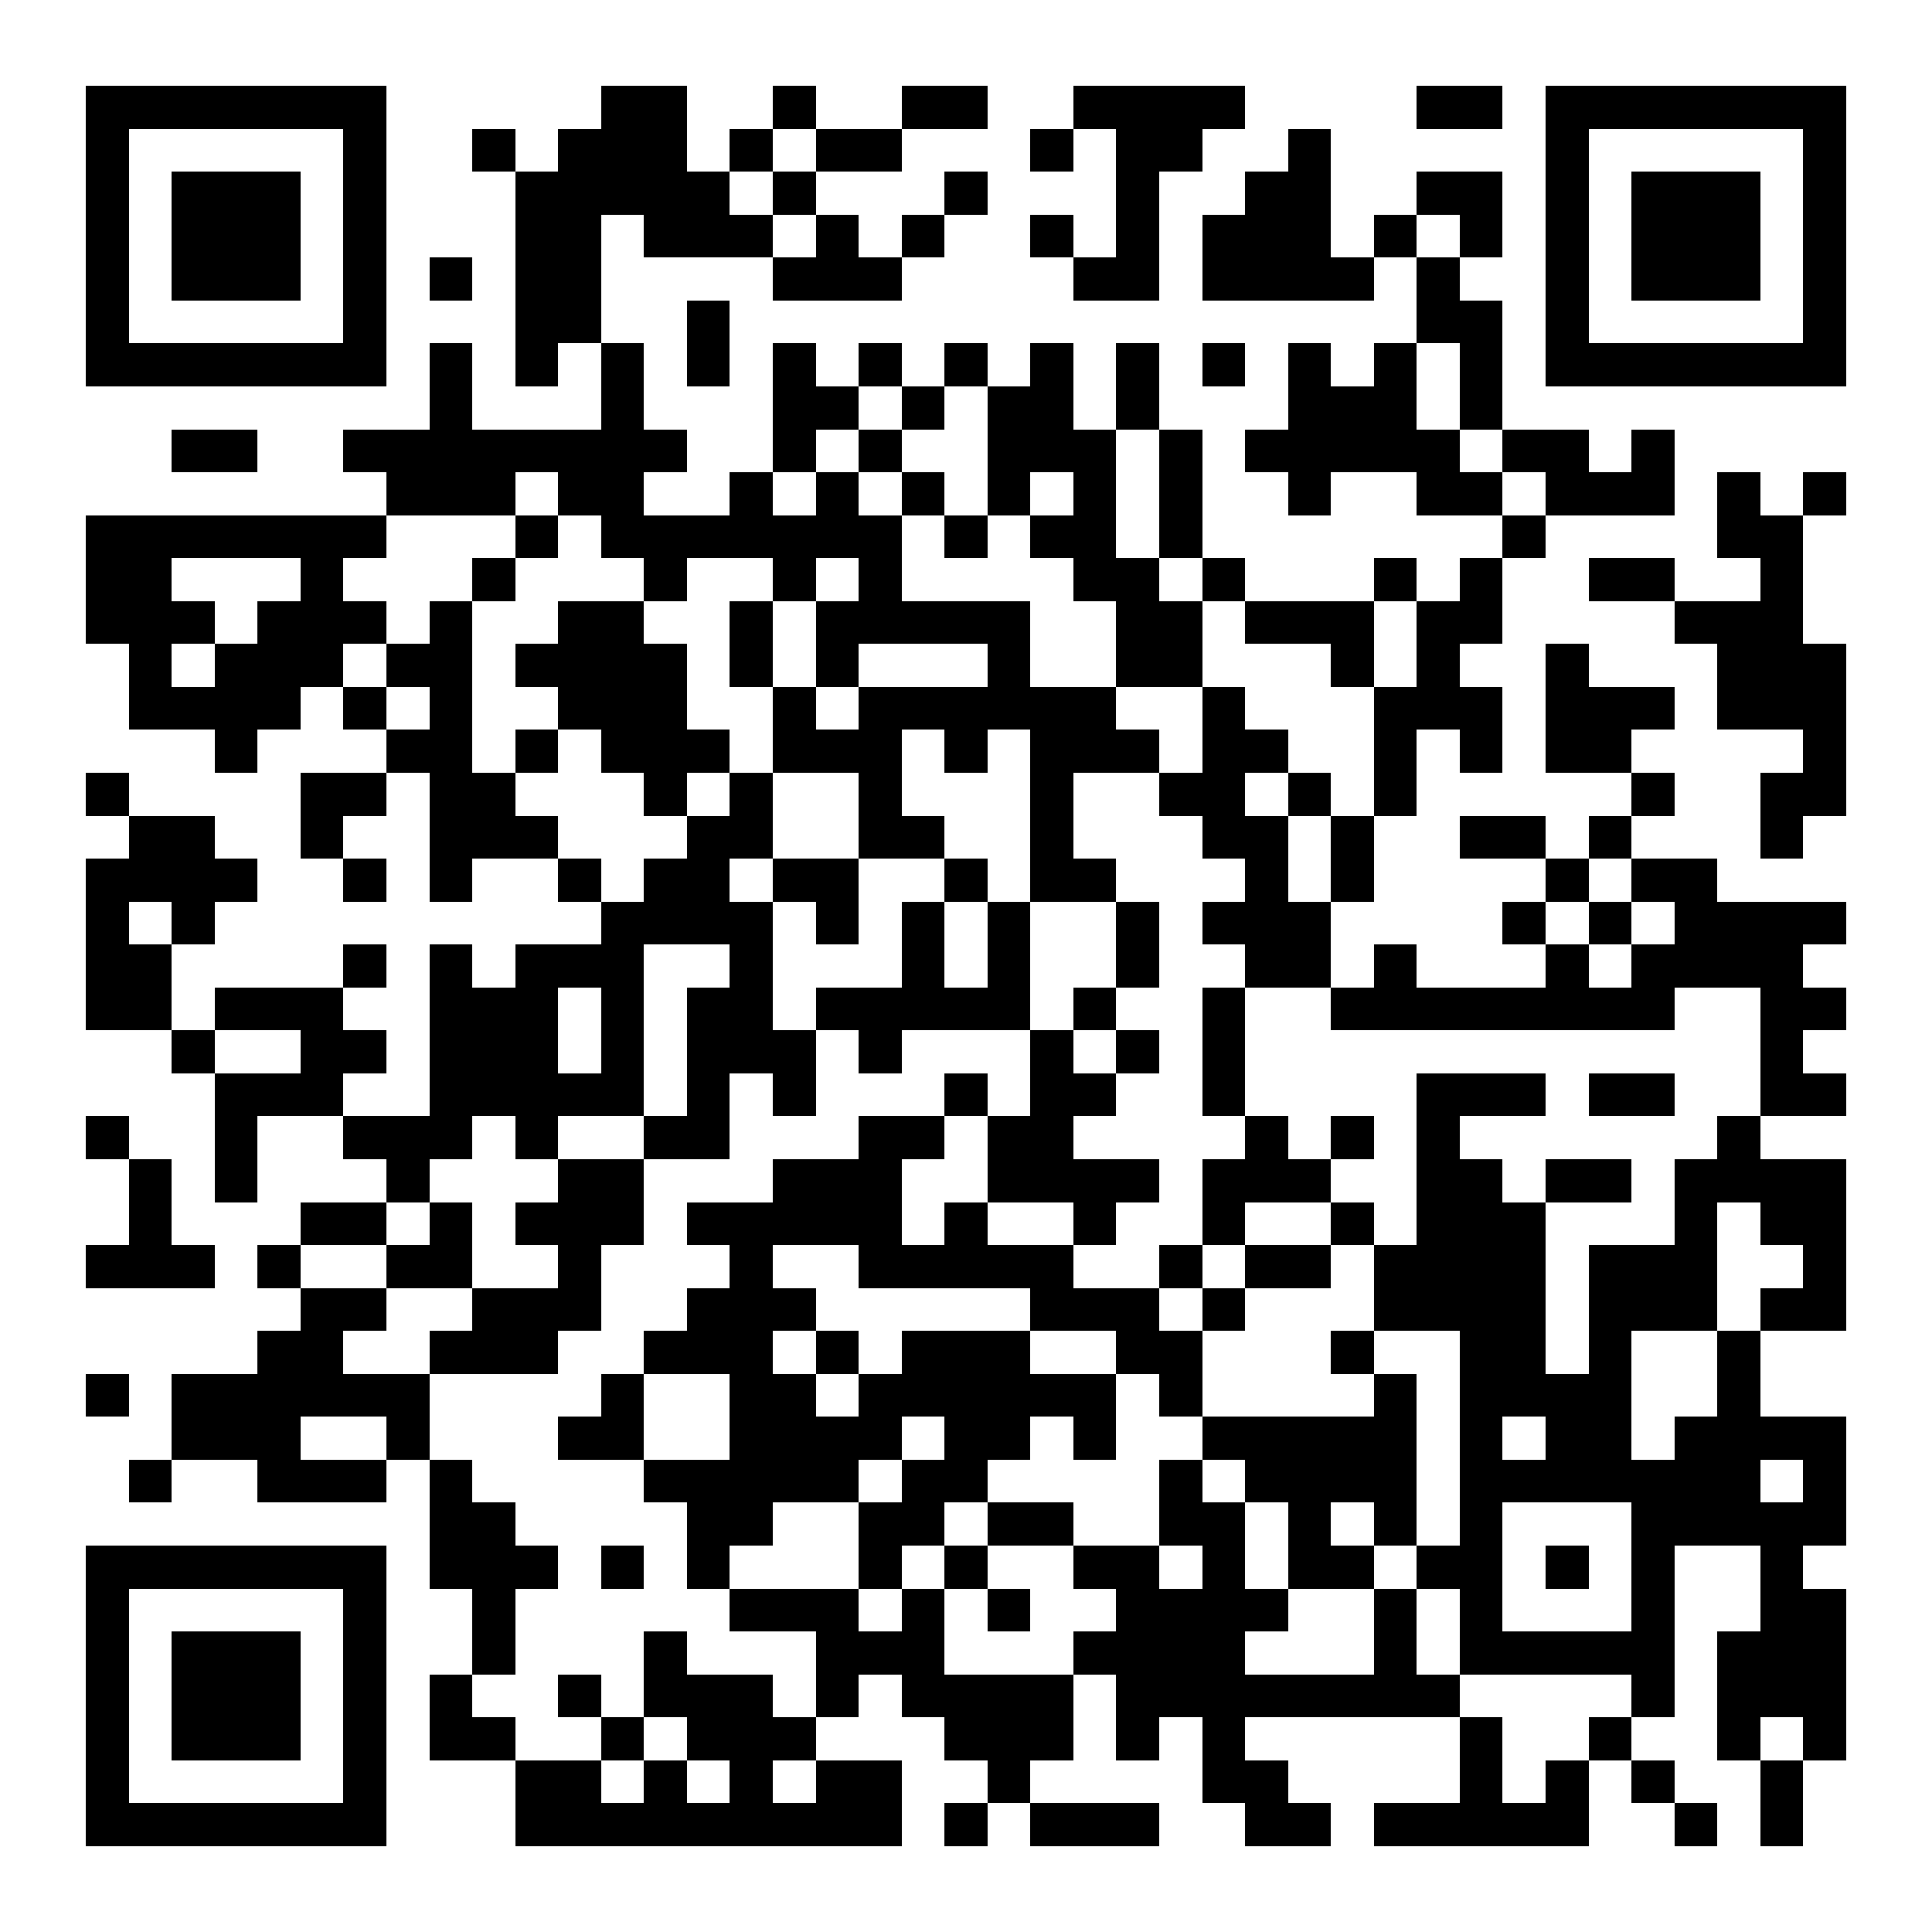
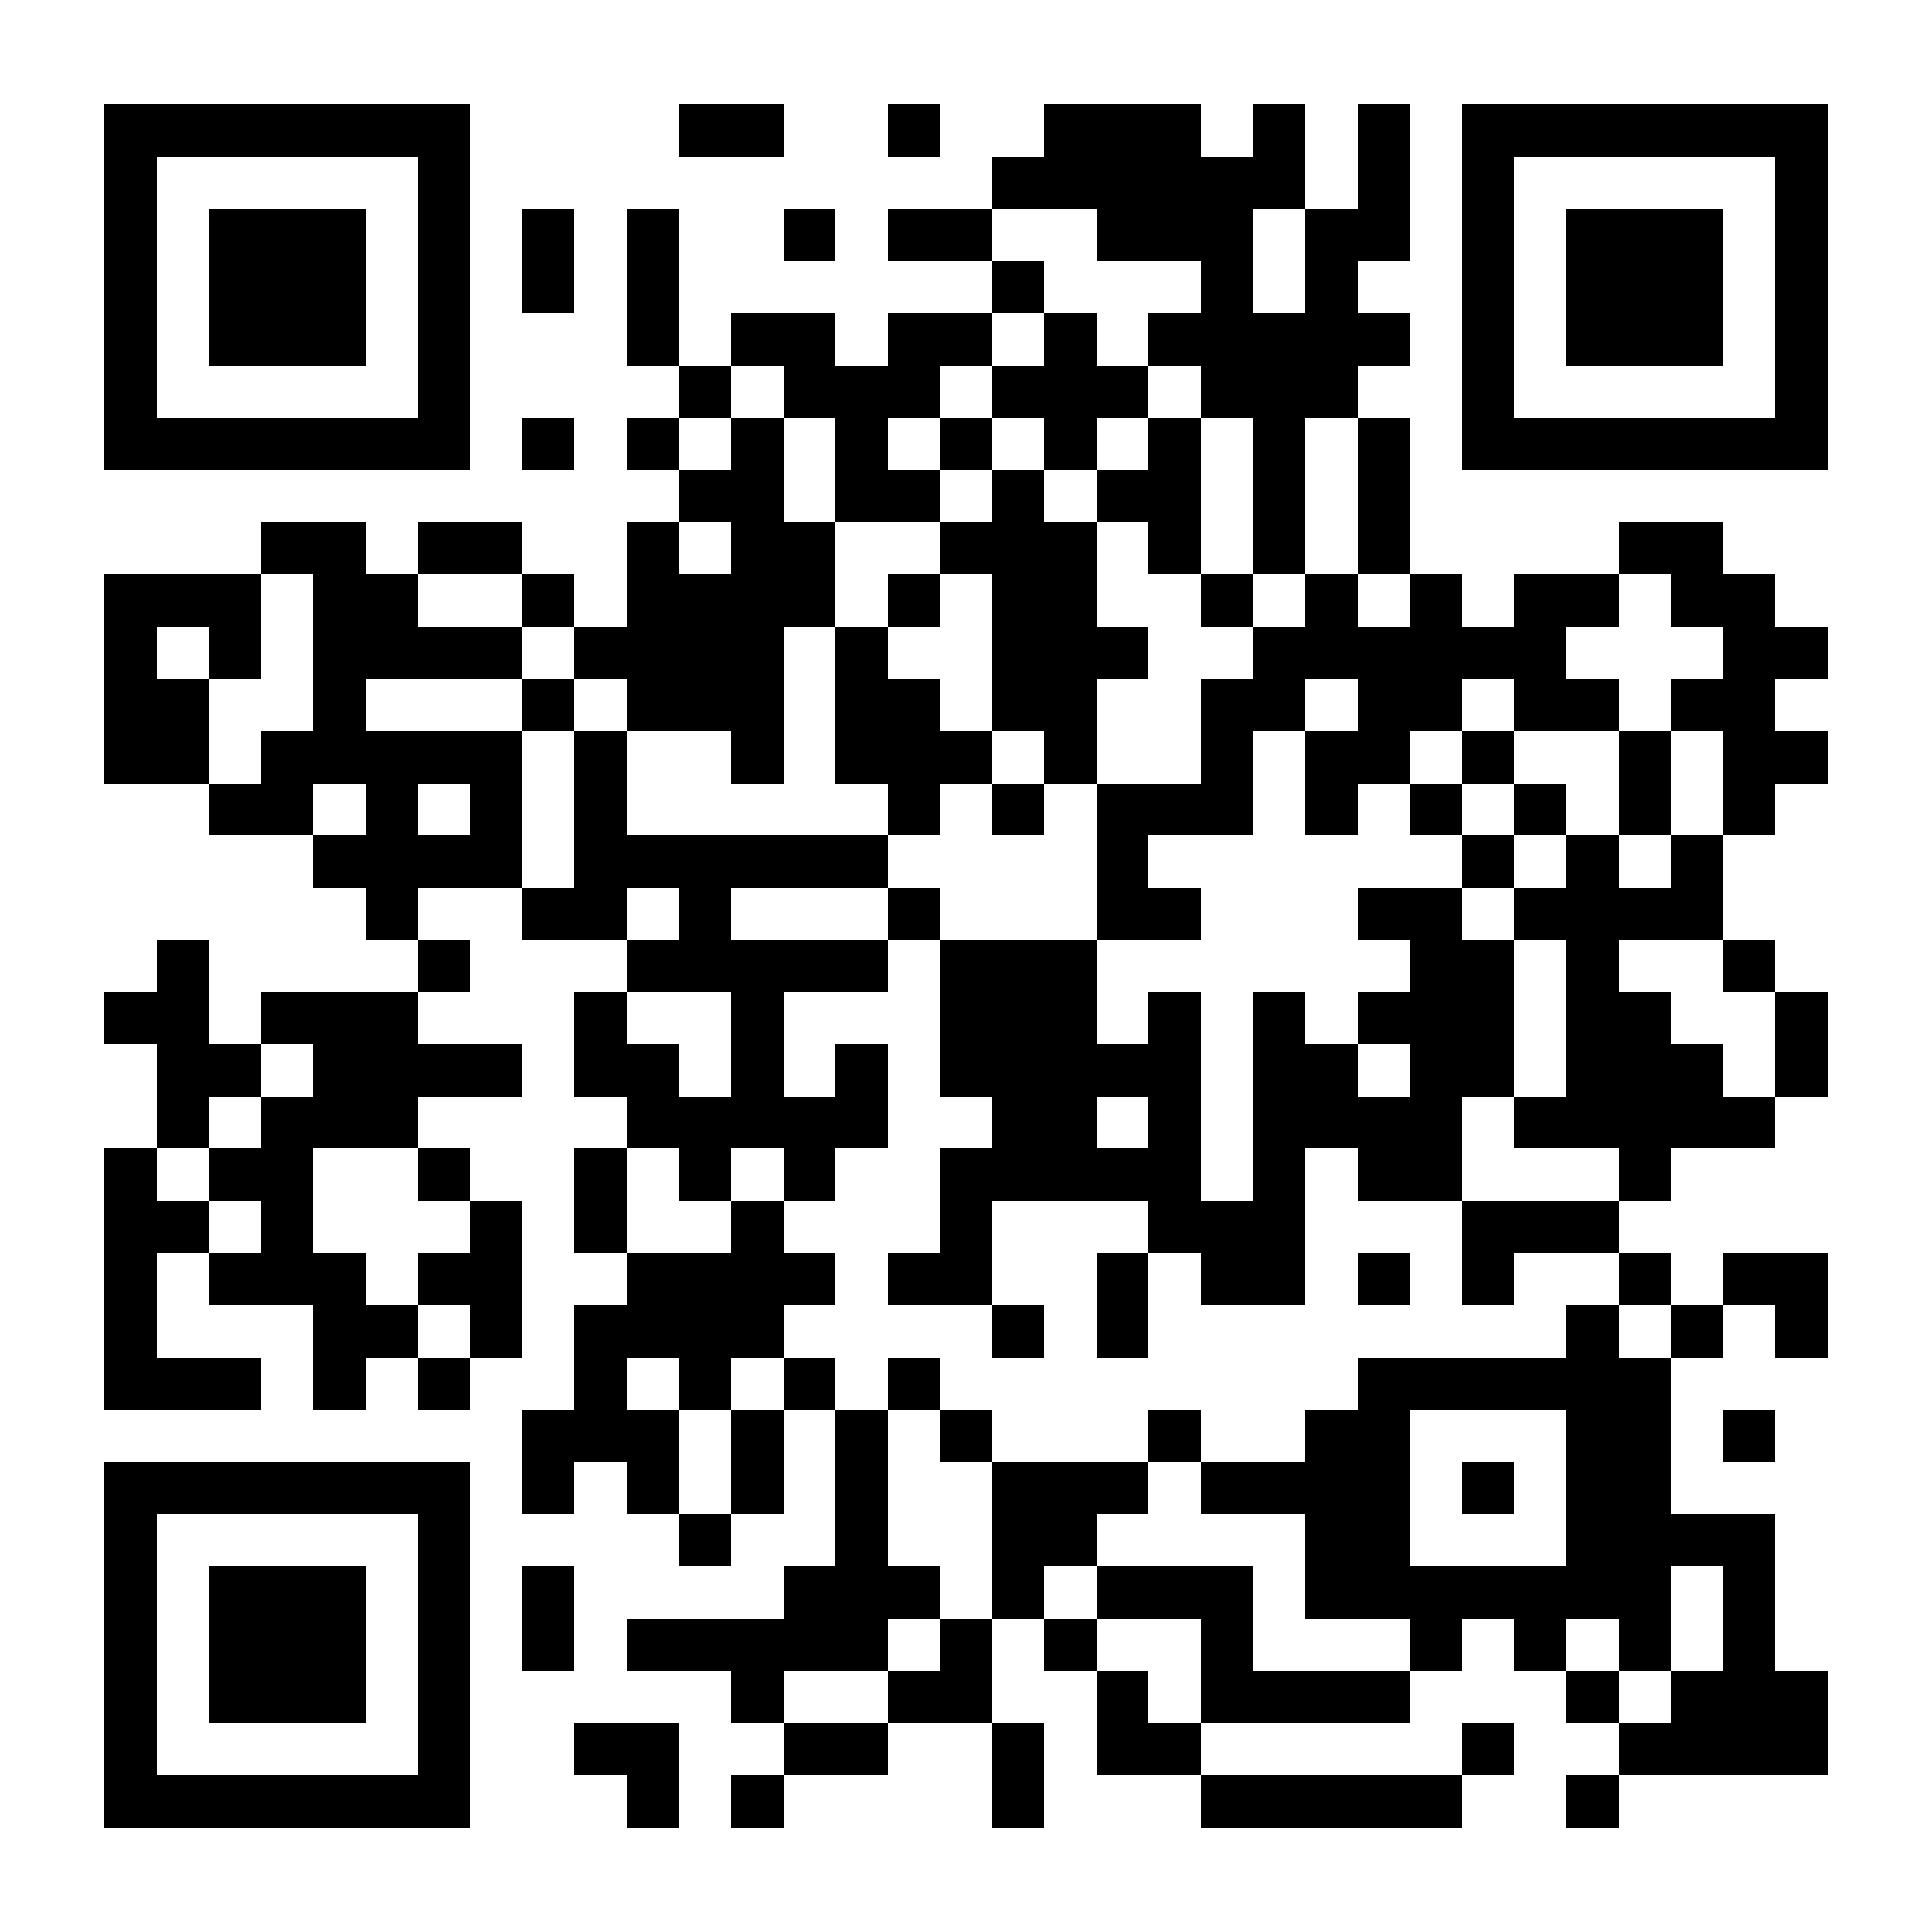
- <svg xmlns="http://www.w3.org/2000/svg" width="1000" height="1000" viewBox="0 0 45 45" shape-rendering="crispEdges">
-   <path fill="#ffffff" d="M0 0h45v45H0z" />
-   <path stroke="#000000" d="M2 2.5h7m5 0h2m2 0h1m2 0h2m2 0h4m4 0h2m1 0h7M2 3.5h1m5 0h1m2 0h1m1 0h3m1 0h1m1 0h2m3 0h1m1 0h2m2 0h1m5 0h1m5 0h1M2 4.5h1m1 0h3m1 0h1m3 0h5m1 0h1m3 0h1m3 0h1m2 0h2m2 0h2m1 0h1m1 0h3m1 0h1M2 5.5h1m1 0h3m1 0h1m3 0h2m1 0h3m1 0h1m1 0h1m2 0h1m1 0h1m1 0h3m1 0h1m1 0h1m1 0h1m1 0h3m1 0h1M2 6.5h1m1 0h3m1 0h1m1 0h1m1 0h2m4 0h3m4 0h2m1 0h4m1 0h1m2 0h1m1 0h3m1 0h1M2 7.5h1m5 0h1m3 0h2m2 0h1m16 0h2m1 0h1m5 0h1M2 8.5h7m1 0h1m1 0h1m1 0h1m1 0h1m1 0h1m1 0h1m1 0h1m1 0h1m1 0h1m1 0h1m1 0h1m1 0h1m1 0h1m1 0h7M10 9.5h1m3 0h1m3 0h2m1 0h1m1 0h2m1 0h1m3 0h3m1 0h1M4 10.5h2m2 0h8m2 0h1m1 0h1m2 0h3m1 0h1m1 0h5m1 0h2m1 0h1M9 11.5h3m1 0h2m2 0h1m1 0h1m1 0h1m1 0h1m1 0h1m1 0h1m2 0h1m2 0h2m1 0h3m1 0h1m1 0h1M2 12.5h7m3 0h1m1 0h7m1 0h1m1 0h2m1 0h1m7 0h1m4 0h2M2 13.5h2m3 0h1m3 0h1m3 0h1m2 0h1m1 0h1m4 0h2m1 0h1m3 0h1m1 0h1m2 0h2m2 0h1M2 14.5h3m1 0h3m1 0h1m2 0h2m2 0h1m1 0h5m2 0h2m1 0h3m1 0h2m4 0h3M3 15.5h1m1 0h3m1 0h2m1 0h4m1 0h1m1 0h1m3 0h1m2 0h2m3 0h1m1 0h1m2 0h1m3 0h3M3 16.5h4m1 0h1m1 0h1m2 0h3m2 0h1m1 0h6m2 0h1m3 0h3m1 0h3m1 0h3M5 17.5h1m3 0h2m1 0h1m1 0h3m1 0h3m1 0h1m1 0h3m1 0h2m2 0h1m1 0h1m1 0h2m4 0h1M2 18.5h1m4 0h2m1 0h2m3 0h1m1 0h1m2 0h1m3 0h1m2 0h2m1 0h1m1 0h1m5 0h1m2 0h2M3 19.5h2m2 0h1m2 0h3m3 0h2m2 0h2m2 0h1m3 0h2m1 0h1m2 0h2m1 0h1m3 0h1M2 20.5h4m2 0h1m1 0h1m2 0h1m1 0h2m1 0h2m2 0h1m1 0h2m3 0h1m1 0h1m4 0h1m1 0h2M2 21.5h1m1 0h1m9 0h4m1 0h1m1 0h1m1 0h1m2 0h1m1 0h3m4 0h1m1 0h1m1 0h4M2 22.5h2m4 0h1m1 0h1m1 0h3m2 0h1m3 0h1m1 0h1m2 0h1m2 0h2m1 0h1m3 0h1m1 0h4M2 23.5h2m1 0h3m2 0h3m1 0h1m1 0h2m1 0h5m1 0h1m2 0h1m2 0h8m2 0h2M4 24.5h1m2 0h2m1 0h3m1 0h1m1 0h3m1 0h1m3 0h1m1 0h1m1 0h1m12 0h1M5 25.5h3m2 0h5m1 0h1m1 0h1m3 0h1m1 0h2m2 0h1m4 0h3m1 0h2m2 0h2M2 26.5h1m2 0h1m2 0h3m1 0h1m2 0h2m3 0h2m1 0h2m4 0h1m1 0h1m1 0h1m6 0h1M3 27.5h1m1 0h1m3 0h1m3 0h2m3 0h3m2 0h4m1 0h3m2 0h2m1 0h2m1 0h4M3 28.5h1m3 0h2m1 0h1m1 0h3m1 0h5m1 0h1m2 0h1m2 0h1m2 0h1m1 0h3m3 0h1m1 0h2M2 29.5h3m1 0h1m2 0h2m2 0h1m3 0h1m2 0h5m2 0h1m1 0h2m1 0h4m1 0h3m2 0h1M7 30.5h2m2 0h3m2 0h3m5 0h3m1 0h1m3 0h4m1 0h3m1 0h2M6 31.5h2m2 0h3m2 0h3m1 0h1m1 0h3m2 0h2m3 0h1m2 0h2m1 0h1m2 0h1M2 32.5h1m1 0h6m4 0h1m2 0h2m1 0h6m1 0h1m4 0h1m1 0h4m2 0h1M4 33.5h3m2 0h1m3 0h2m2 0h4m1 0h2m1 0h1m2 0h5m1 0h1m1 0h2m1 0h4M3 34.5h1m2 0h3m1 0h1m4 0h5m1 0h2m4 0h1m1 0h4m1 0h7m1 0h1M10 35.5h2m4 0h2m2 0h2m1 0h2m2 0h2m1 0h1m1 0h1m1 0h1m3 0h5M2 36.5h7m1 0h3m1 0h1m1 0h1m3 0h1m1 0h1m2 0h2m1 0h1m1 0h2m1 0h2m1 0h1m1 0h1m2 0h1M2 37.5h1m5 0h1m2 0h1m5 0h3m1 0h1m1 0h1m2 0h4m2 0h1m1 0h1m3 0h1m2 0h2M2 38.5h1m1 0h3m1 0h1m2 0h1m3 0h1m3 0h3m3 0h4m3 0h1m1 0h5m1 0h3M2 39.5h1m1 0h3m1 0h1m1 0h1m2 0h1m1 0h3m1 0h1m1 0h4m1 0h8m4 0h1m1 0h3M2 40.5h1m1 0h3m1 0h1m1 0h2m2 0h1m1 0h3m3 0h3m1 0h1m1 0h1m5 0h1m2 0h1m2 0h1m1 0h1M2 41.5h1m5 0h1m3 0h2m1 0h1m1 0h1m1 0h2m2 0h1m4 0h2m4 0h1m1 0h1m1 0h1m2 0h1M2 42.5h7m3 0h9m1 0h1m1 0h3m2 0h2m1 0h5m2 0h1m1 0h1" />
+ <svg xmlns="http://www.w3.org/2000/svg" width="1000" height="1000" viewBox="0 0 37 37" shape-rendering="crispEdges">
+   <path fill="#ffffff" d="M0 0h37v37H0z" />
+   <path stroke="#000000" d="M2 2.5h7m4 0h2m2 0h1m2 0h3m1 0h1m1 0h1m1 0h7M2 3.5h1m5 0h1m10 0h6m1 0h1m1 0h1m5 0h1M2 4.5h1m1 0h3m1 0h1m1 0h1m1 0h1m2 0h1m1 0h2m2 0h3m1 0h2m1 0h1m1 0h3m1 0h1M2 5.5h1m1 0h3m1 0h1m1 0h1m1 0h1m6 0h1m3 0h1m1 0h1m2 0h1m1 0h3m1 0h1M2 6.5h1m1 0h3m1 0h1m3 0h1m1 0h2m1 0h2m1 0h1m1 0h5m1 0h1m1 0h3m1 0h1M2 7.5h1m5 0h1m4 0h1m1 0h3m1 0h3m1 0h3m2 0h1m5 0h1M2 8.5h7m1 0h1m1 0h1m1 0h1m1 0h1m1 0h1m1 0h1m1 0h1m1 0h1m1 0h1m1 0h7M13 9.5h2m1 0h2m1 0h1m1 0h2m1 0h1m1 0h1M5 10.5h2m1 0h2m2 0h1m1 0h2m2 0h3m1 0h1m1 0h1m1 0h1m4 0h2M2 11.5h3m1 0h2m2 0h1m1 0h4m1 0h1m1 0h2m2 0h1m1 0h1m1 0h1m1 0h2m1 0h2M2 12.5h1m1 0h1m1 0h4m1 0h4m1 0h1m2 0h3m2 0h6m3 0h2M2 13.5h2m2 0h1m3 0h1m1 0h3m1 0h2m1 0h2m2 0h2m1 0h2m1 0h2m1 0h2M2 14.5h2m1 0h5m1 0h1m2 0h1m1 0h3m1 0h1m2 0h1m1 0h2m1 0h1m2 0h1m1 0h2M4 15.5h2m1 0h1m1 0h1m1 0h1m5 0h1m1 0h1m1 0h3m1 0h1m1 0h1m1 0h1m1 0h1m1 0h1M6 16.5h4m1 0h6m4 0h1m6 0h1m1 0h1m1 0h1M7 17.5h1m2 0h2m1 0h1m3 0h1m3 0h2m3 0h2m1 0h4M3 18.5h1m4 0h1m3 0h5m1 0h3m6 0h2m1 0h1m2 0h1M2 19.5h2m1 0h3m3 0h1m2 0h1m3 0h3m1 0h1m1 0h1m1 0h3m1 0h2m2 0h1M3 20.5h2m1 0h4m1 0h2m1 0h1m1 0h1m1 0h5m1 0h2m1 0h2m1 0h3m1 0h1M3 21.5h1m1 0h3m4 0h5m2 0h2m1 0h1m1 0h4m1 0h5M2 22.5h1m1 0h2m2 0h1m2 0h1m1 0h1m1 0h1m2 0h5m1 0h1m1 0h2m3 0h1M2 23.5h2m1 0h1m3 0h1m1 0h1m2 0h1m3 0h1m3 0h3m3 0h3M2 24.5h1m1 0h3m1 0h2m2 0h4m1 0h2m2 0h1m1 0h2m1 0h1m1 0h1m2 0h1m1 0h2M2 25.5h1m3 0h2m1 0h1m1 0h4m4 0h1m1 0h1m8 0h1m1 0h1m1 0h1M2 26.5h3m1 0h1m1 0h1m2 0h1m1 0h1m1 0h1m1 0h1m8 0h6M10 27.5h3m1 0h1m1 0h1m1 0h1m3 0h1m2 0h2m3 0h2m1 0h1M2 28.5h7m1 0h1m1 0h1m1 0h1m1 0h1m2 0h3m1 0h4m1 0h1m1 0h2M2 29.5h1m5 0h1m4 0h1m2 0h1m2 0h2m4 0h2m3 0h4M2 30.5h1m1 0h3m1 0h1m1 0h1m4 0h3m1 0h1m1 0h3m1 0h7m1 0h1M2 31.5h1m1 0h3m1 0h1m1 0h1m1 0h5m1 0h1m1 0h1m2 0h1m3 0h1m1 0h1m1 0h1m1 0h1M2 32.5h1m1 0h3m1 0h1m5 0h1m2 0h2m2 0h1m1 0h4m3 0h1m1 0h3M2 33.5h1m5 0h1m2 0h2m2 0h2m2 0h1m1 0h2m5 0h1m2 0h4M2 34.5h7m3 0h1m1 0h1m4 0h1m3 0h5m2 0h1" />
</svg>
